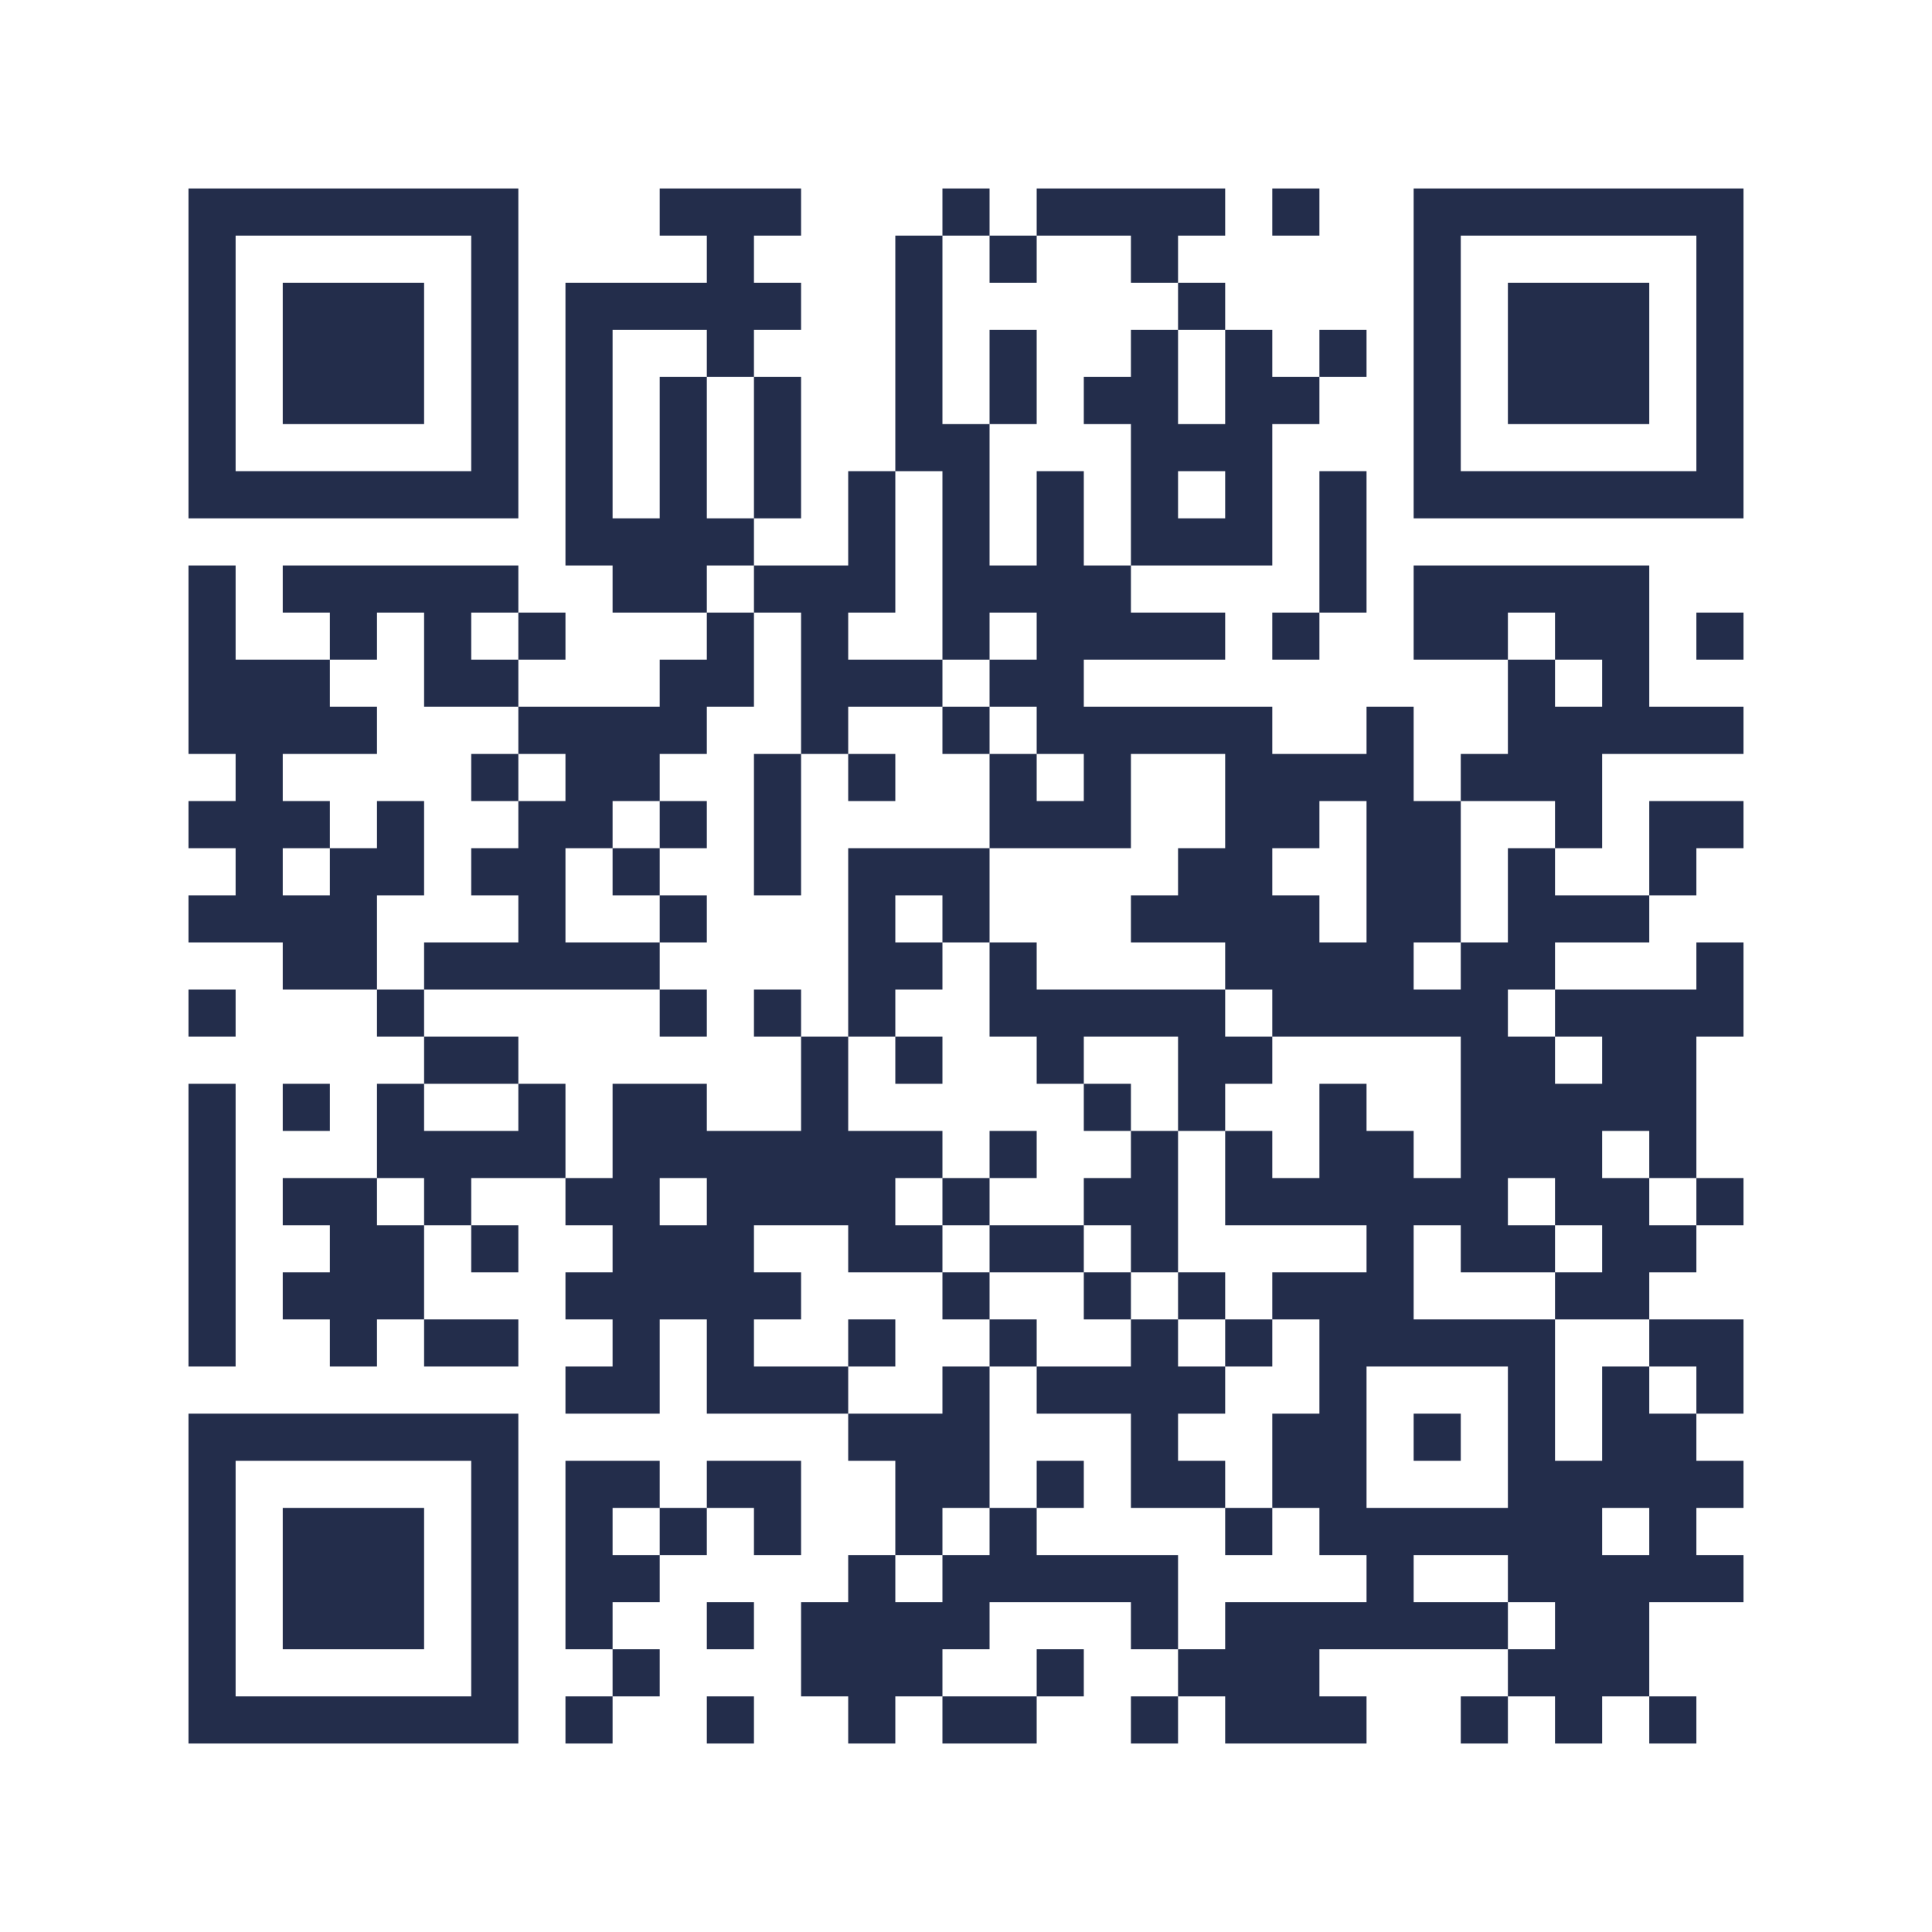
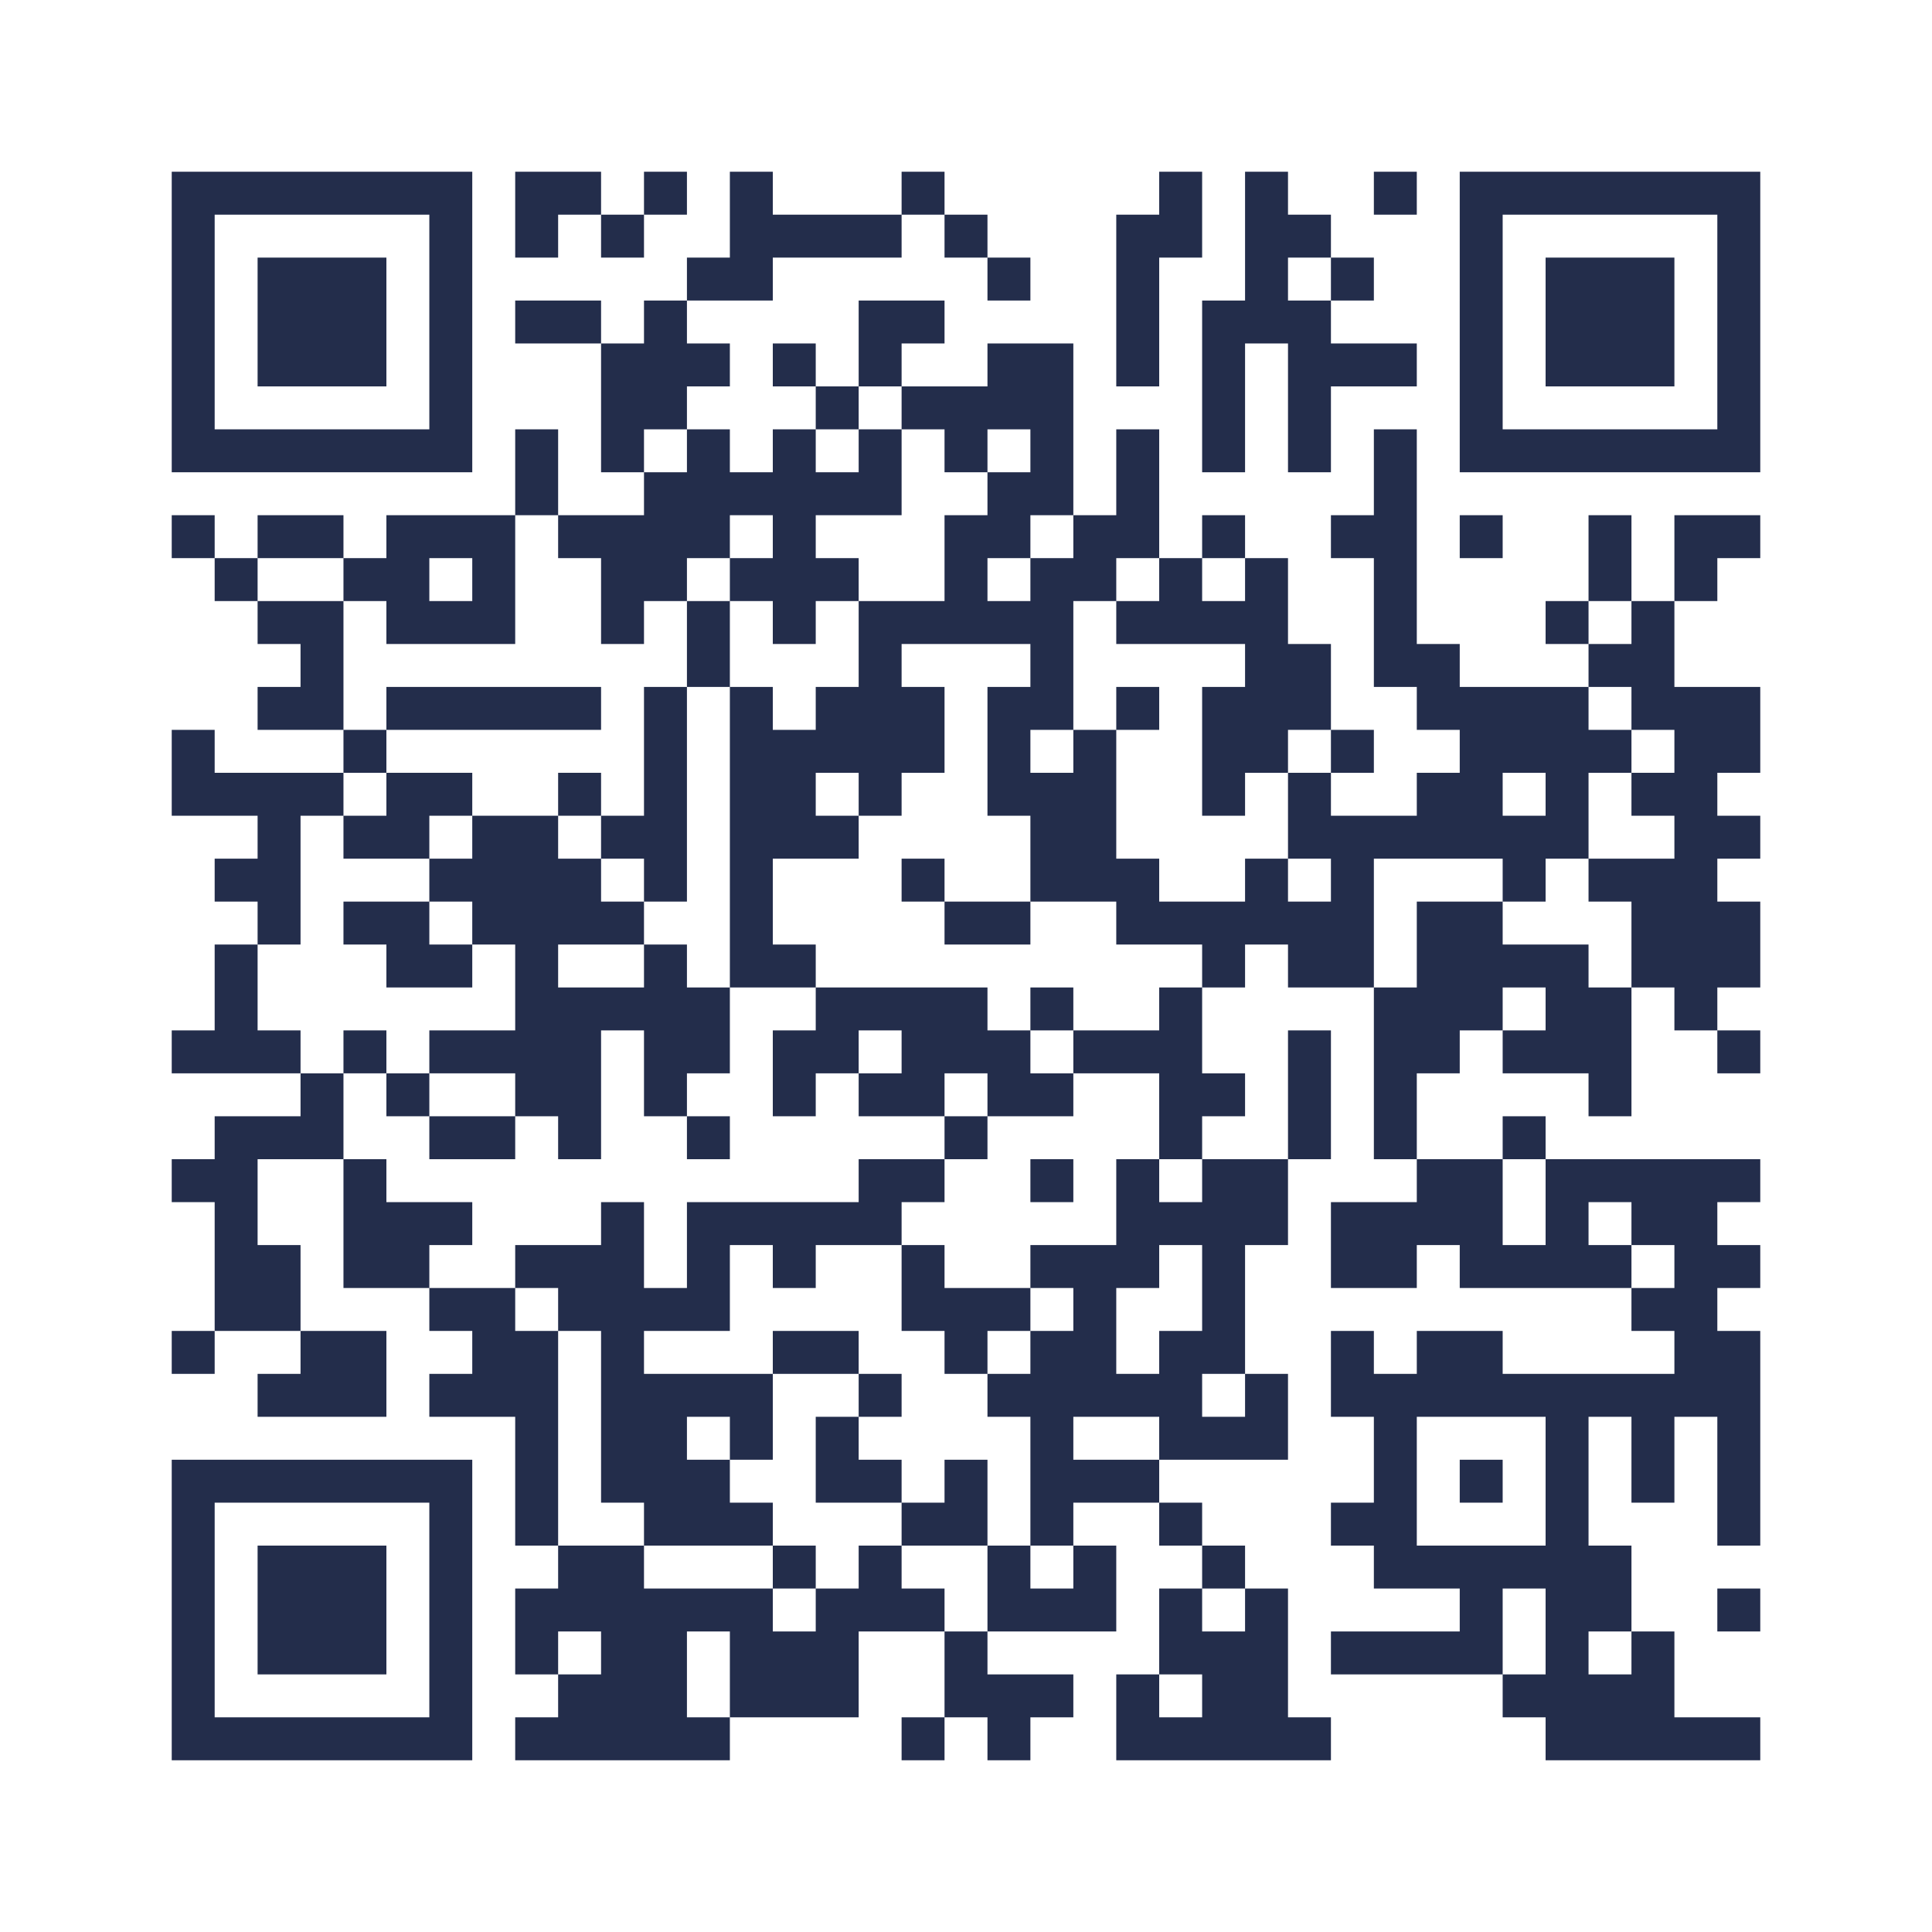
- <svg xmlns="http://www.w3.org/2000/svg" width="410" height="410" class="segno">
-   <path transform="scale(10)" class="qrline" stroke="#232d4b" d="M4 4.5h7m3 0h3m3 0h1m1 0h4m1 0h1m2 0h7m-33 1h1m5 0h1m4 0h1m3 0h1m1 0h1m2 0h1m5 0h1m5 0h1m-33 1h1m1 0h3m1 0h1m1 0h5m2 0h1m5 0h1m4 0h1m1 0h3m1 0h1m-33 1h1m1 0h3m1 0h1m1 0h1m2 0h1m3 0h1m1 0h1m2 0h1m1 0h1m1 0h1m1 0h1m1 0h3m1 0h1m-33 1h1m1 0h3m1 0h1m1 0h1m1 0h1m1 0h1m2 0h1m1 0h1m1 0h2m1 0h2m2 0h1m1 0h3m1 0h1m-33 1h1m5 0h1m1 0h1m1 0h1m1 0h1m2 0h2m3 0h3m3 0h1m5 0h1m-33 1h7m1 0h1m1 0h1m1 0h1m1 0h1m1 0h1m1 0h1m1 0h1m1 0h1m1 0h1m1 0h7m-25 1h4m2 0h1m1 0h1m1 0h1m1 0h3m1 0h1m-25 1h1m1 0h5m2 0h2m1 0h3m1 0h4m4 0h1m1 0h5m-31 1h1m2 0h1m1 0h1m1 0h1m3 0h1m1 0h1m2 0h1m1 0h4m1 0h1m2 0h2m1 0h2m1 0h1m-33 1h3m2 0h2m3 0h2m1 0h3m1 0h2m9 0h1m1 0h1m-31 1h4m3 0h4m2 0h1m2 0h1m1 0h5m2 0h1m2 0h5m-32 1h1m4 0h1m1 0h2m2 0h1m1 0h1m2 0h1m1 0h1m2 0h4m1 0h3m-30 1h3m1 0h1m2 0h2m1 0h1m1 0h1m4 0h3m2 0h2m1 0h2m2 0h1m1 0h2m-32 1h1m1 0h2m1 0h2m1 0h1m2 0h1m1 0h3m4 0h2m2 0h2m1 0h1m2 0h1m-32 1h4m3 0h1m2 0h1m3 0h1m1 0h1m3 0h4m1 0h2m1 0h3m-29 1h2m1 0h5m4 0h2m1 0h1m4 0h4m1 0h2m3 0h1m-33 1h1m3 0h1m5 0h1m1 0h1m1 0h1m2 0h5m1 0h5m1 0h4m-28 1h2m6 0h1m1 0h1m2 0h1m2 0h2m4 0h2m1 0h2m-32 1h1m1 0h1m1 0h1m2 0h1m1 0h2m2 0h1m5 0h1m1 0h1m2 0h1m2 0h5m-32 1h1m3 0h4m1 0h7m1 0h1m2 0h1m1 0h1m1 0h2m1 0h3m1 0h1m-32 1h1m1 0h2m1 0h1m2 0h2m1 0h4m1 0h1m2 0h2m1 0h6m1 0h2m1 0h1m-33 1h1m2 0h2m1 0h1m2 0h3m2 0h2m1 0h2m1 0h1m4 0h1m1 0h2m1 0h2m-32 1h1m1 0h3m3 0h5m3 0h1m2 0h1m1 0h1m1 0h3m3 0h2m-31 1h1m2 0h1m1 0h2m2 0h1m1 0h1m2 0h1m2 0h1m2 0h1m1 0h1m1 0h5m2 0h2m-25 1h2m1 0h3m2 0h1m1 0h4m2 0h1m3 0h1m1 0h1m1 0h1m-33 1h7m7 0h3m3 0h1m2 0h2m1 0h1m1 0h1m1 0h2m-32 1h1m5 0h1m1 0h2m1 0h2m2 0h2m1 0h1m1 0h2m1 0h2m3 0h5m-33 1h1m1 0h3m1 0h1m1 0h1m1 0h1m1 0h1m2 0h1m1 0h1m4 0h1m1 0h6m1 0h1m-32 1h1m1 0h3m1 0h1m1 0h2m4 0h1m1 0h5m4 0h1m2 0h5m-33 1h1m1 0h3m1 0h1m1 0h1m2 0h1m1 0h4m3 0h1m1 0h6m1 0h2m-31 1h1m5 0h1m2 0h1m3 0h3m2 0h1m2 0h3m4 0h3m-31 1h7m1 0h1m2 0h1m2 0h1m1 0h2m2 0h1m1 0h3m2 0h1m1 0h1m1 0h1" />
+ <svg xmlns="http://www.w3.org/2000/svg" width="450" height="450" class="segno">
+   <path transform="scale(10)" class="qrline" stroke="#232d4b" d="M4 4.5h7m1 0h2m1 0h1m1 0h1m3 0h1m5 0h1m1 0h1m2 0h1m1 0h7m-37 1h1m5 0h1m1 0h1m1 0h1m2 0h4m1 0h1m3 0h2m1 0h2m3 0h1m5 0h1m-37 1h1m1 0h3m1 0h1m5 0h2m5 0h1m2 0h1m2 0h1m1 0h1m2 0h1m1 0h3m1 0h1m-37 1h1m1 0h3m1 0h1m1 0h2m1 0h1m4 0h2m4 0h1m1 0h3m3 0h1m1 0h3m1 0h1m-37 1h1m1 0h3m1 0h1m3 0h3m1 0h1m1 0h1m2 0h2m1 0h1m1 0h1m1 0h3m1 0h1m1 0h3m1 0h1m-37 1h1m5 0h1m3 0h2m3 0h1m1 0h4m3 0h1m1 0h1m3 0h1m5 0h1m-37 1h7m1 0h1m1 0h1m1 0h1m1 0h1m1 0h1m1 0h1m1 0h1m1 0h1m1 0h1m1 0h1m1 0h1m1 0h7m-29 1h1m2 0h6m2 0h2m1 0h1m5 0h1m-29 1h1m1 0h2m1 0h3m1 0h4m1 0h1m3 0h2m1 0h2m1 0h1m2 0h2m1 0h1m2 0h1m1 0h2m-36 1h1m2 0h2m1 0h1m2 0h2m1 0h3m2 0h1m1 0h2m1 0h1m1 0h1m2 0h1m4 0h1m1 0h1m-34 1h2m1 0h3m2 0h1m1 0h1m1 0h1m1 0h5m1 0h4m2 0h1m3 0h1m1 0h1m-32 1h1m8 0h1m3 0h1m3 0h1m4 0h2m1 0h2m3 0h2m-33 1h2m1 0h5m1 0h1m1 0h1m1 0h3m1 0h2m1 0h1m1 0h3m2 0h4m1 0h3m-37 1h1m3 0h1m6 0h1m1 0h5m1 0h1m1 0h1m2 0h2m1 0h1m2 0h4m1 0h2m-37 1h4m1 0h2m2 0h1m1 0h1m1 0h2m1 0h1m2 0h3m2 0h1m1 0h1m2 0h2m1 0h1m1 0h2m-34 1h1m1 0h2m1 0h2m1 0h2m1 0h3m4 0h2m4 0h7m2 0h2m-36 1h2m3 0h4m1 0h1m1 0h1m3 0h1m2 0h3m2 0h1m1 0h1m3 0h1m1 0h3m-34 1h1m1 0h2m1 0h4m2 0h1m4 0h2m2 0h6m1 0h2m3 0h3m-36 1h1m3 0h2m1 0h1m2 0h1m1 0h2m9 0h1m1 0h2m1 0h4m1 0h3m-36 1h1m6 0h5m2 0h4m1 0h1m2 0h1m4 0h3m1 0h2m1 0h1m-36 1h3m1 0h1m1 0h4m1 0h2m1 0h2m1 0h3m1 0h3m2 0h1m1 0h2m1 0h3m2 0h1m-34 1h1m1 0h1m2 0h2m1 0h1m2 0h1m1 0h2m1 0h2m2 0h2m1 0h1m1 0h1m4 0h1m-33 1h3m2 0h2m1 0h1m2 0h1m5 0h1m4 0h1m2 0h1m1 0h1m2 0h1m-32 1h2m2 0h1m11 0h2m2 0h1m1 0h1m1 0h2m3 0h2m1 0h5m-36 1h1m2 0h3m3 0h1m1 0h5m5 0h4m1 0h4m1 0h1m1 0h2m-35 1h2m1 0h2m2 0h3m1 0h1m1 0h1m2 0h1m2 0h3m1 0h1m2 0h2m1 0h4m1 0h2m-36 1h2m3 0h2m1 0h4m4 0h3m1 0h1m2 0h1m9 0h2m-36 1h1m2 0h2m2 0h2m1 0h1m3 0h2m2 0h1m1 0h2m1 0h2m2 0h1m1 0h2m4 0h2m-35 1h3m1 0h3m1 0h4m2 0h1m2 0h5m1 0h1m1 0h10m-29 1h1m1 0h2m1 0h1m1 0h1m4 0h1m2 0h3m2 0h1m3 0h1m1 0h1m1 0h1m-37 1h7m1 0h1m1 0h3m2 0h2m1 0h1m1 0h3m5 0h1m1 0h1m1 0h1m1 0h1m1 0h1m-37 1h1m5 0h1m1 0h1m2 0h3m3 0h2m1 0h1m2 0h1m3 0h2m3 0h1m3 0h1m-37 1h1m1 0h3m1 0h1m2 0h2m3 0h1m1 0h1m2 0h1m1 0h1m2 0h1m3 0h6m-34 1h1m1 0h3m1 0h1m1 0h6m1 0h3m1 0h3m1 0h1m1 0h1m4 0h1m1 0h2m2 0h1m-37 1h1m1 0h3m1 0h1m1 0h1m1 0h2m1 0h3m2 0h1m4 0h3m1 0h4m1 0h1m1 0h1m-35 1h1m5 0h1m2 0h3m1 0h3m2 0h3m1 0h1m1 0h2m5 0h4m-35 1h7m1 0h5m4 0h1m1 0h1m2 0h5m5 0h5" />
</svg>
